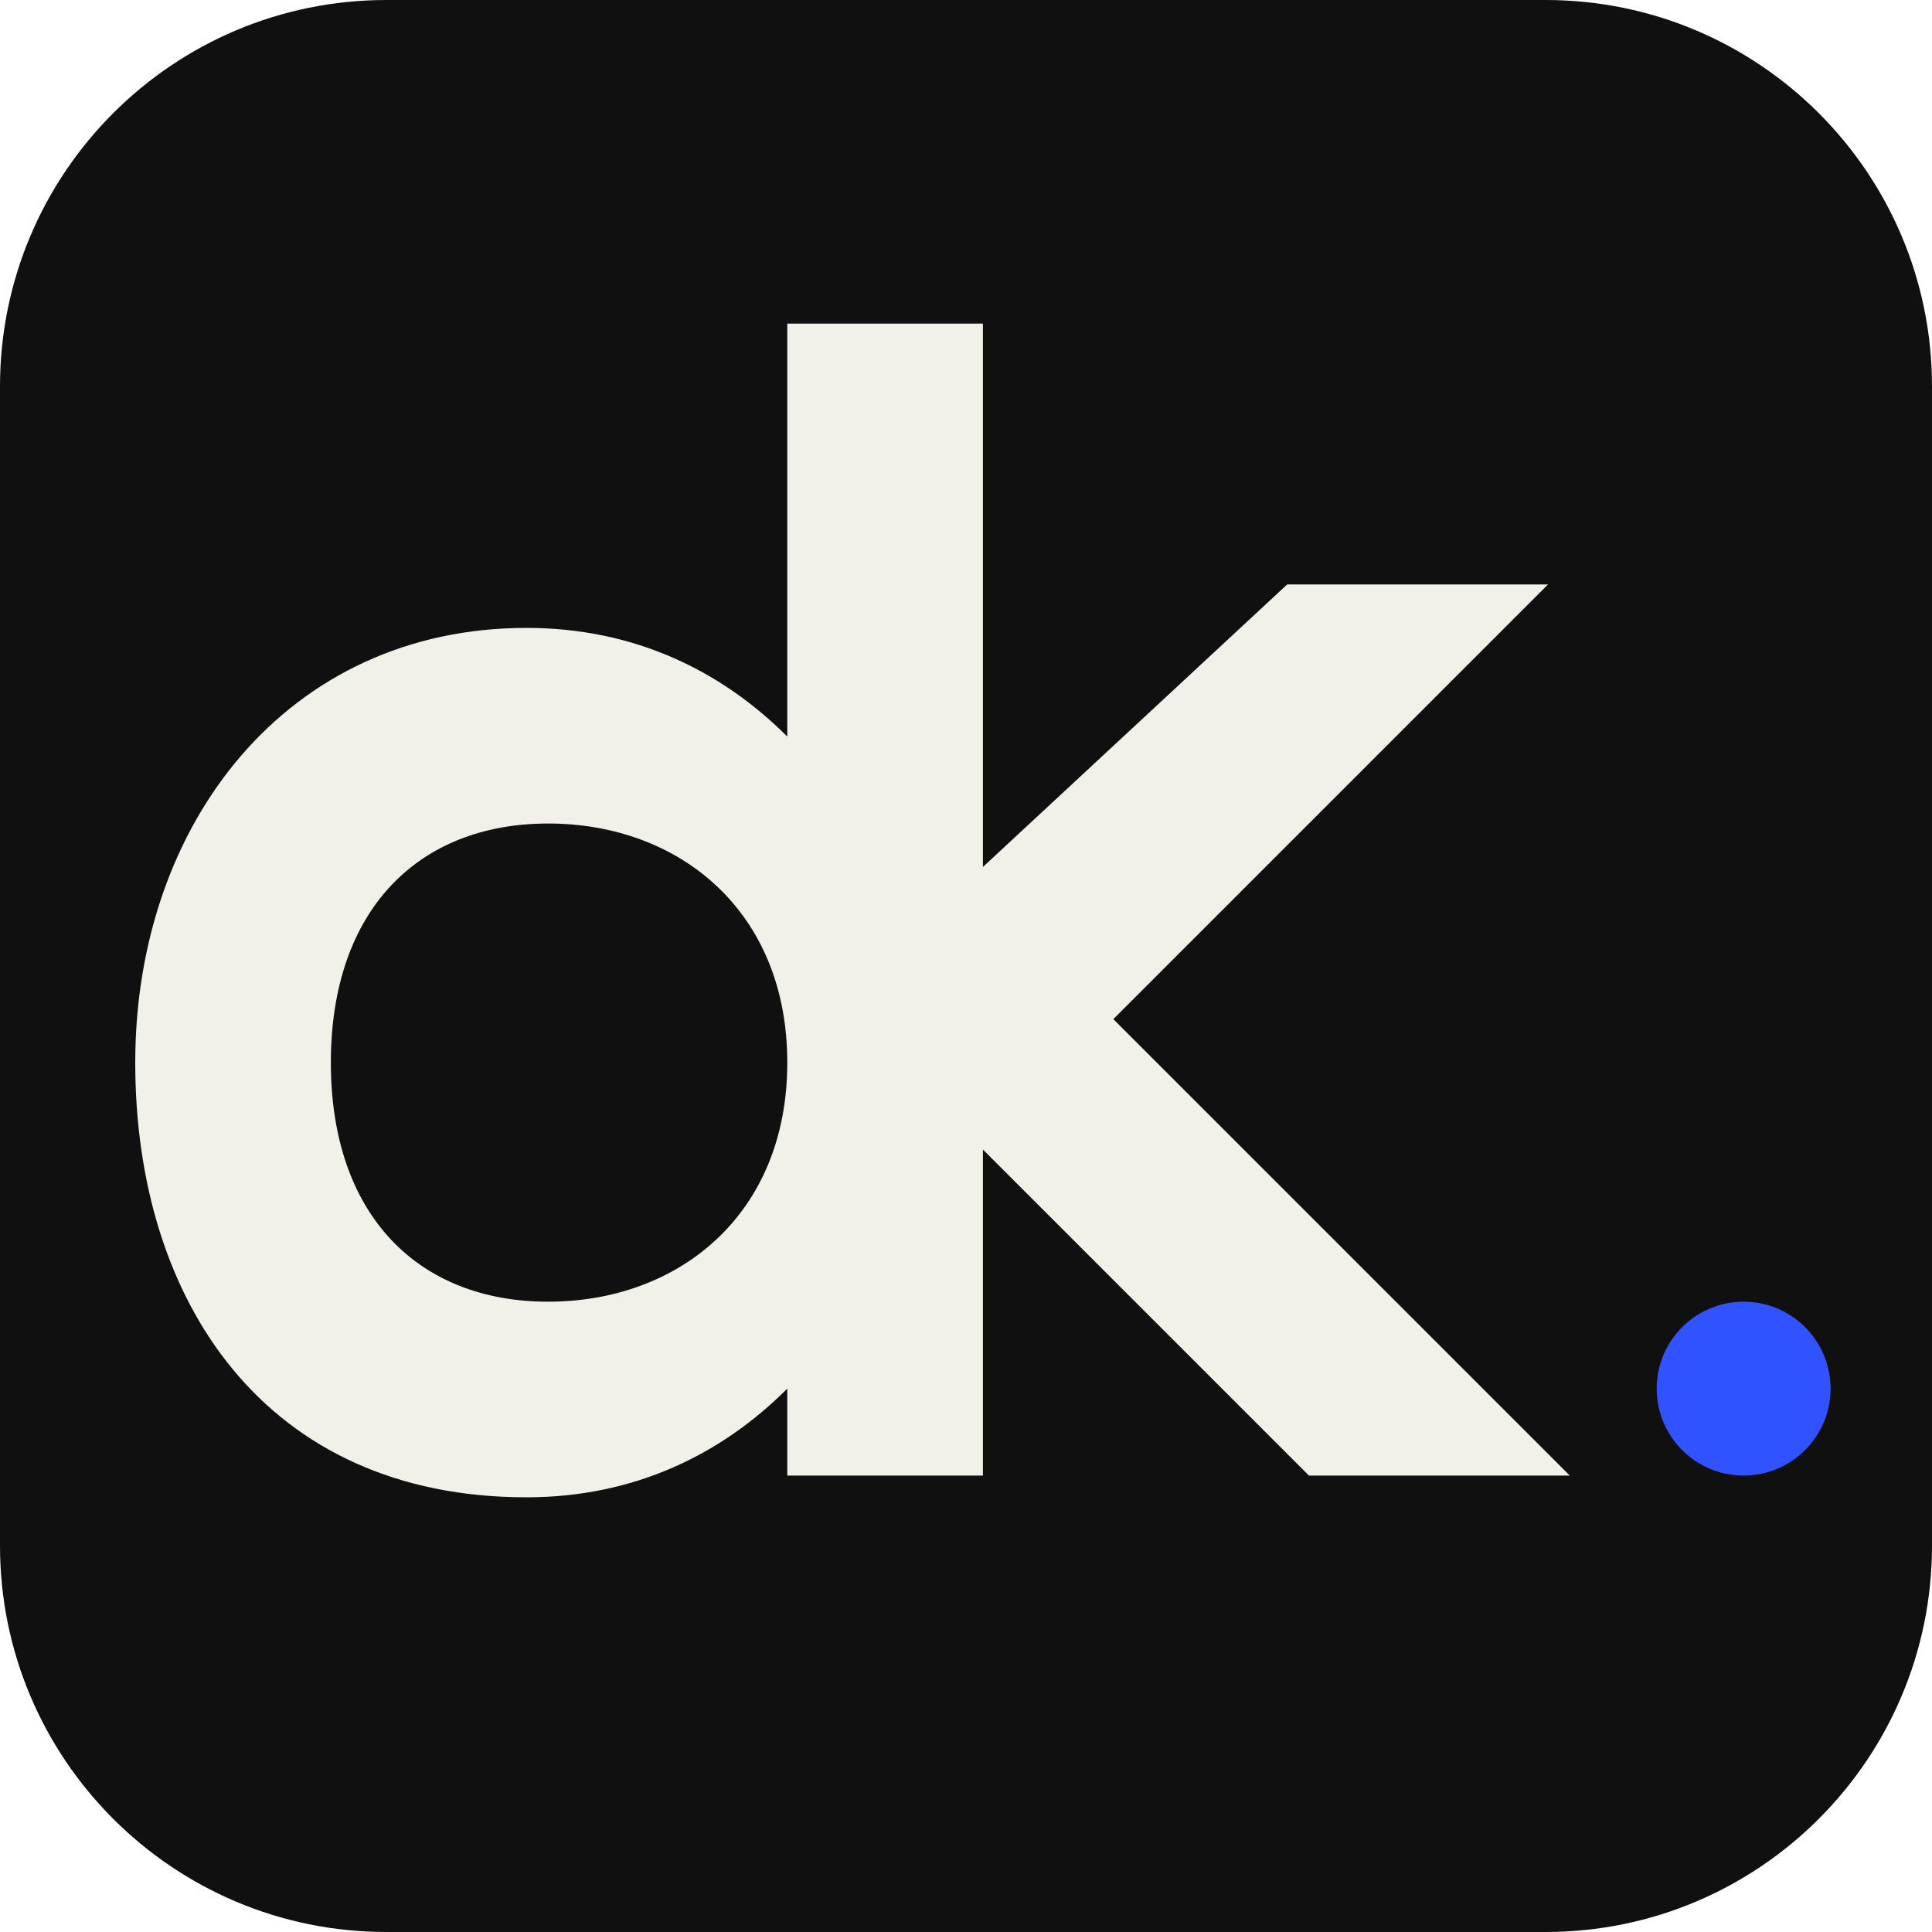
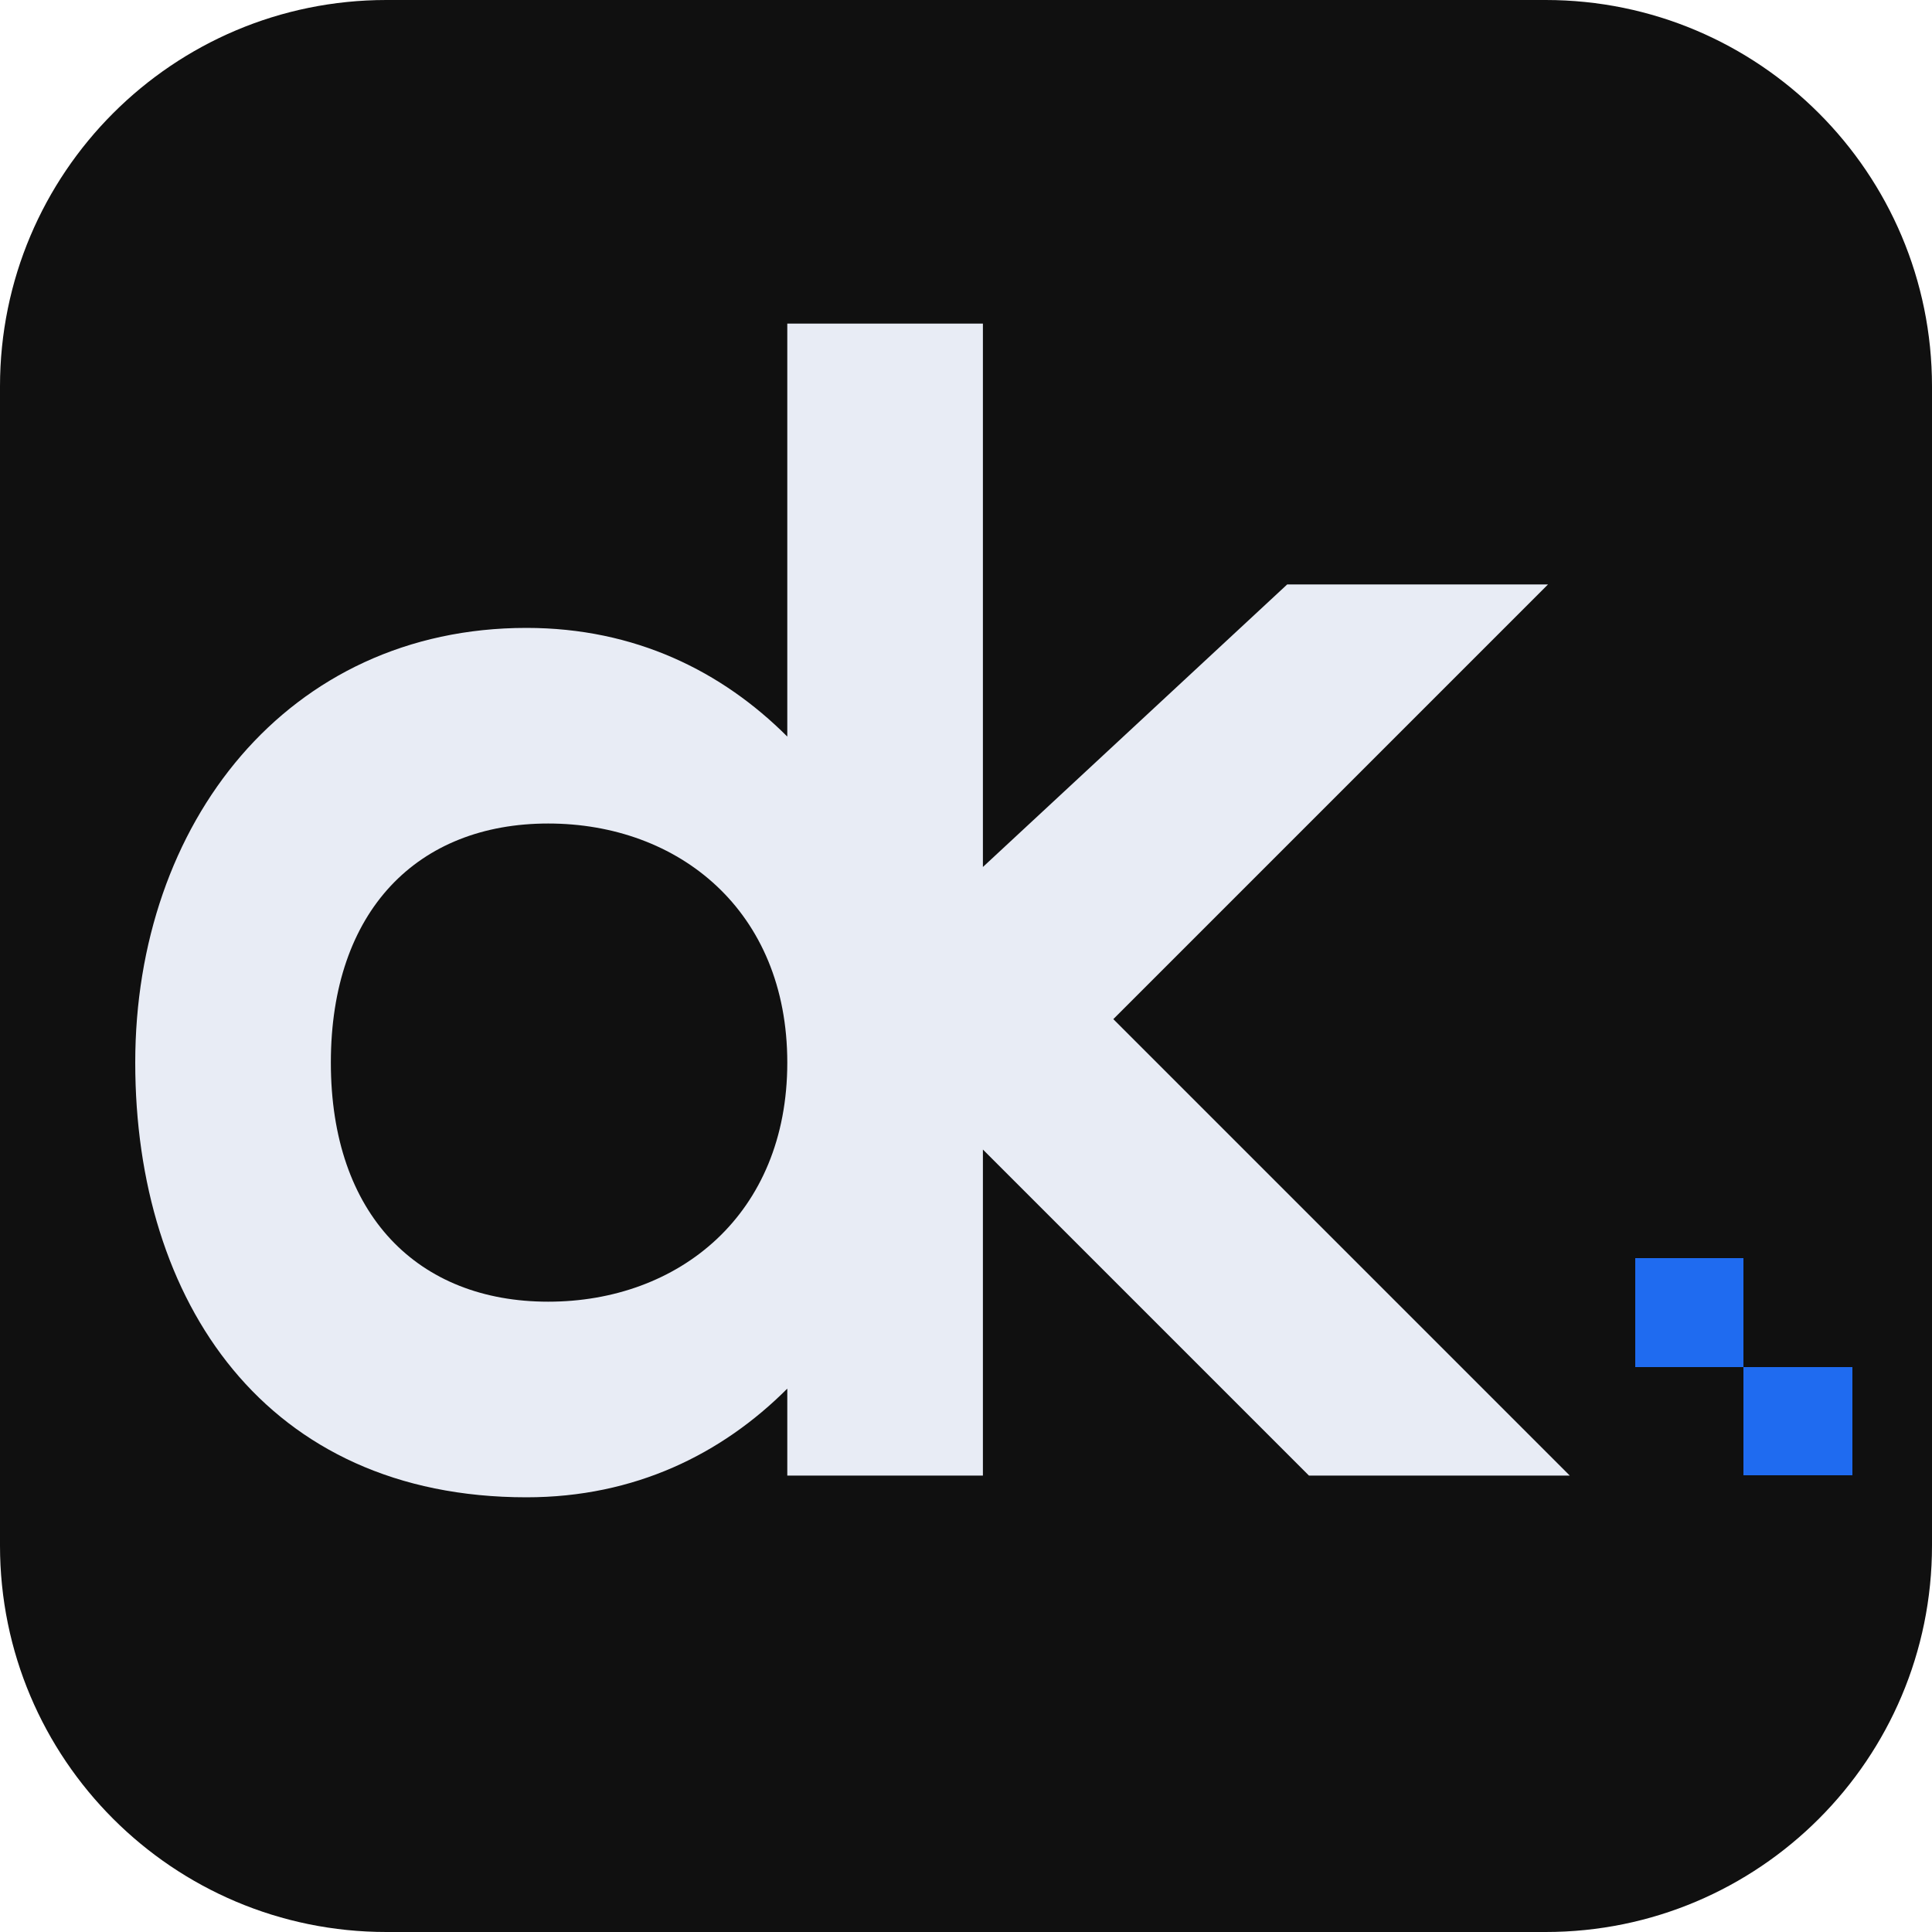
<svg xmlns="http://www.w3.org/2000/svg" viewBox="0 0 80 80">
  <rect width="80" height="80" rx="16" fill="#101010" />
  <g transform="translate(2 8) scale(.9)">
-     <path fill="#f1f1e9" fill-rule="evenodd" d="M34 6h9v25l14-13h12L49 38l21 21H58L43 44v15h-9v-4c-3 3-7 5-12 5C10 60 4 51 4 40s7-20 18-20c5 0 9 2 12 5V6ZM13 40c0 7 4 11 10 11s11-4 11-11-5-11-11-11-10 4-10 11Z" />
-     <circle cx="78" cy="55" r="4" fill="#3153ff" />
+     <path fill="#e8ecf5" fill-rule="evenodd" d="M34 6h9v25l14-13h12L49 38l21 21H58L43 44v15h-9v-4c-3 3-7 5-12 5C10 60 4 51 4 40s7-20 18-20c5 0 9 2 12 5V6ZM13 40c0 7 4 11 10 11s11-4 11-11-5-11-11-11-10 4-10 11Z" />
+     <g fill="#1f6bf0" shape-rendering="crispEdges">
+       <rect x="73" y="49" width="5" height="5" />
+       <rect x="78" y="54" width="5" height="5" />
+     </g>
  </g>
</svg>
